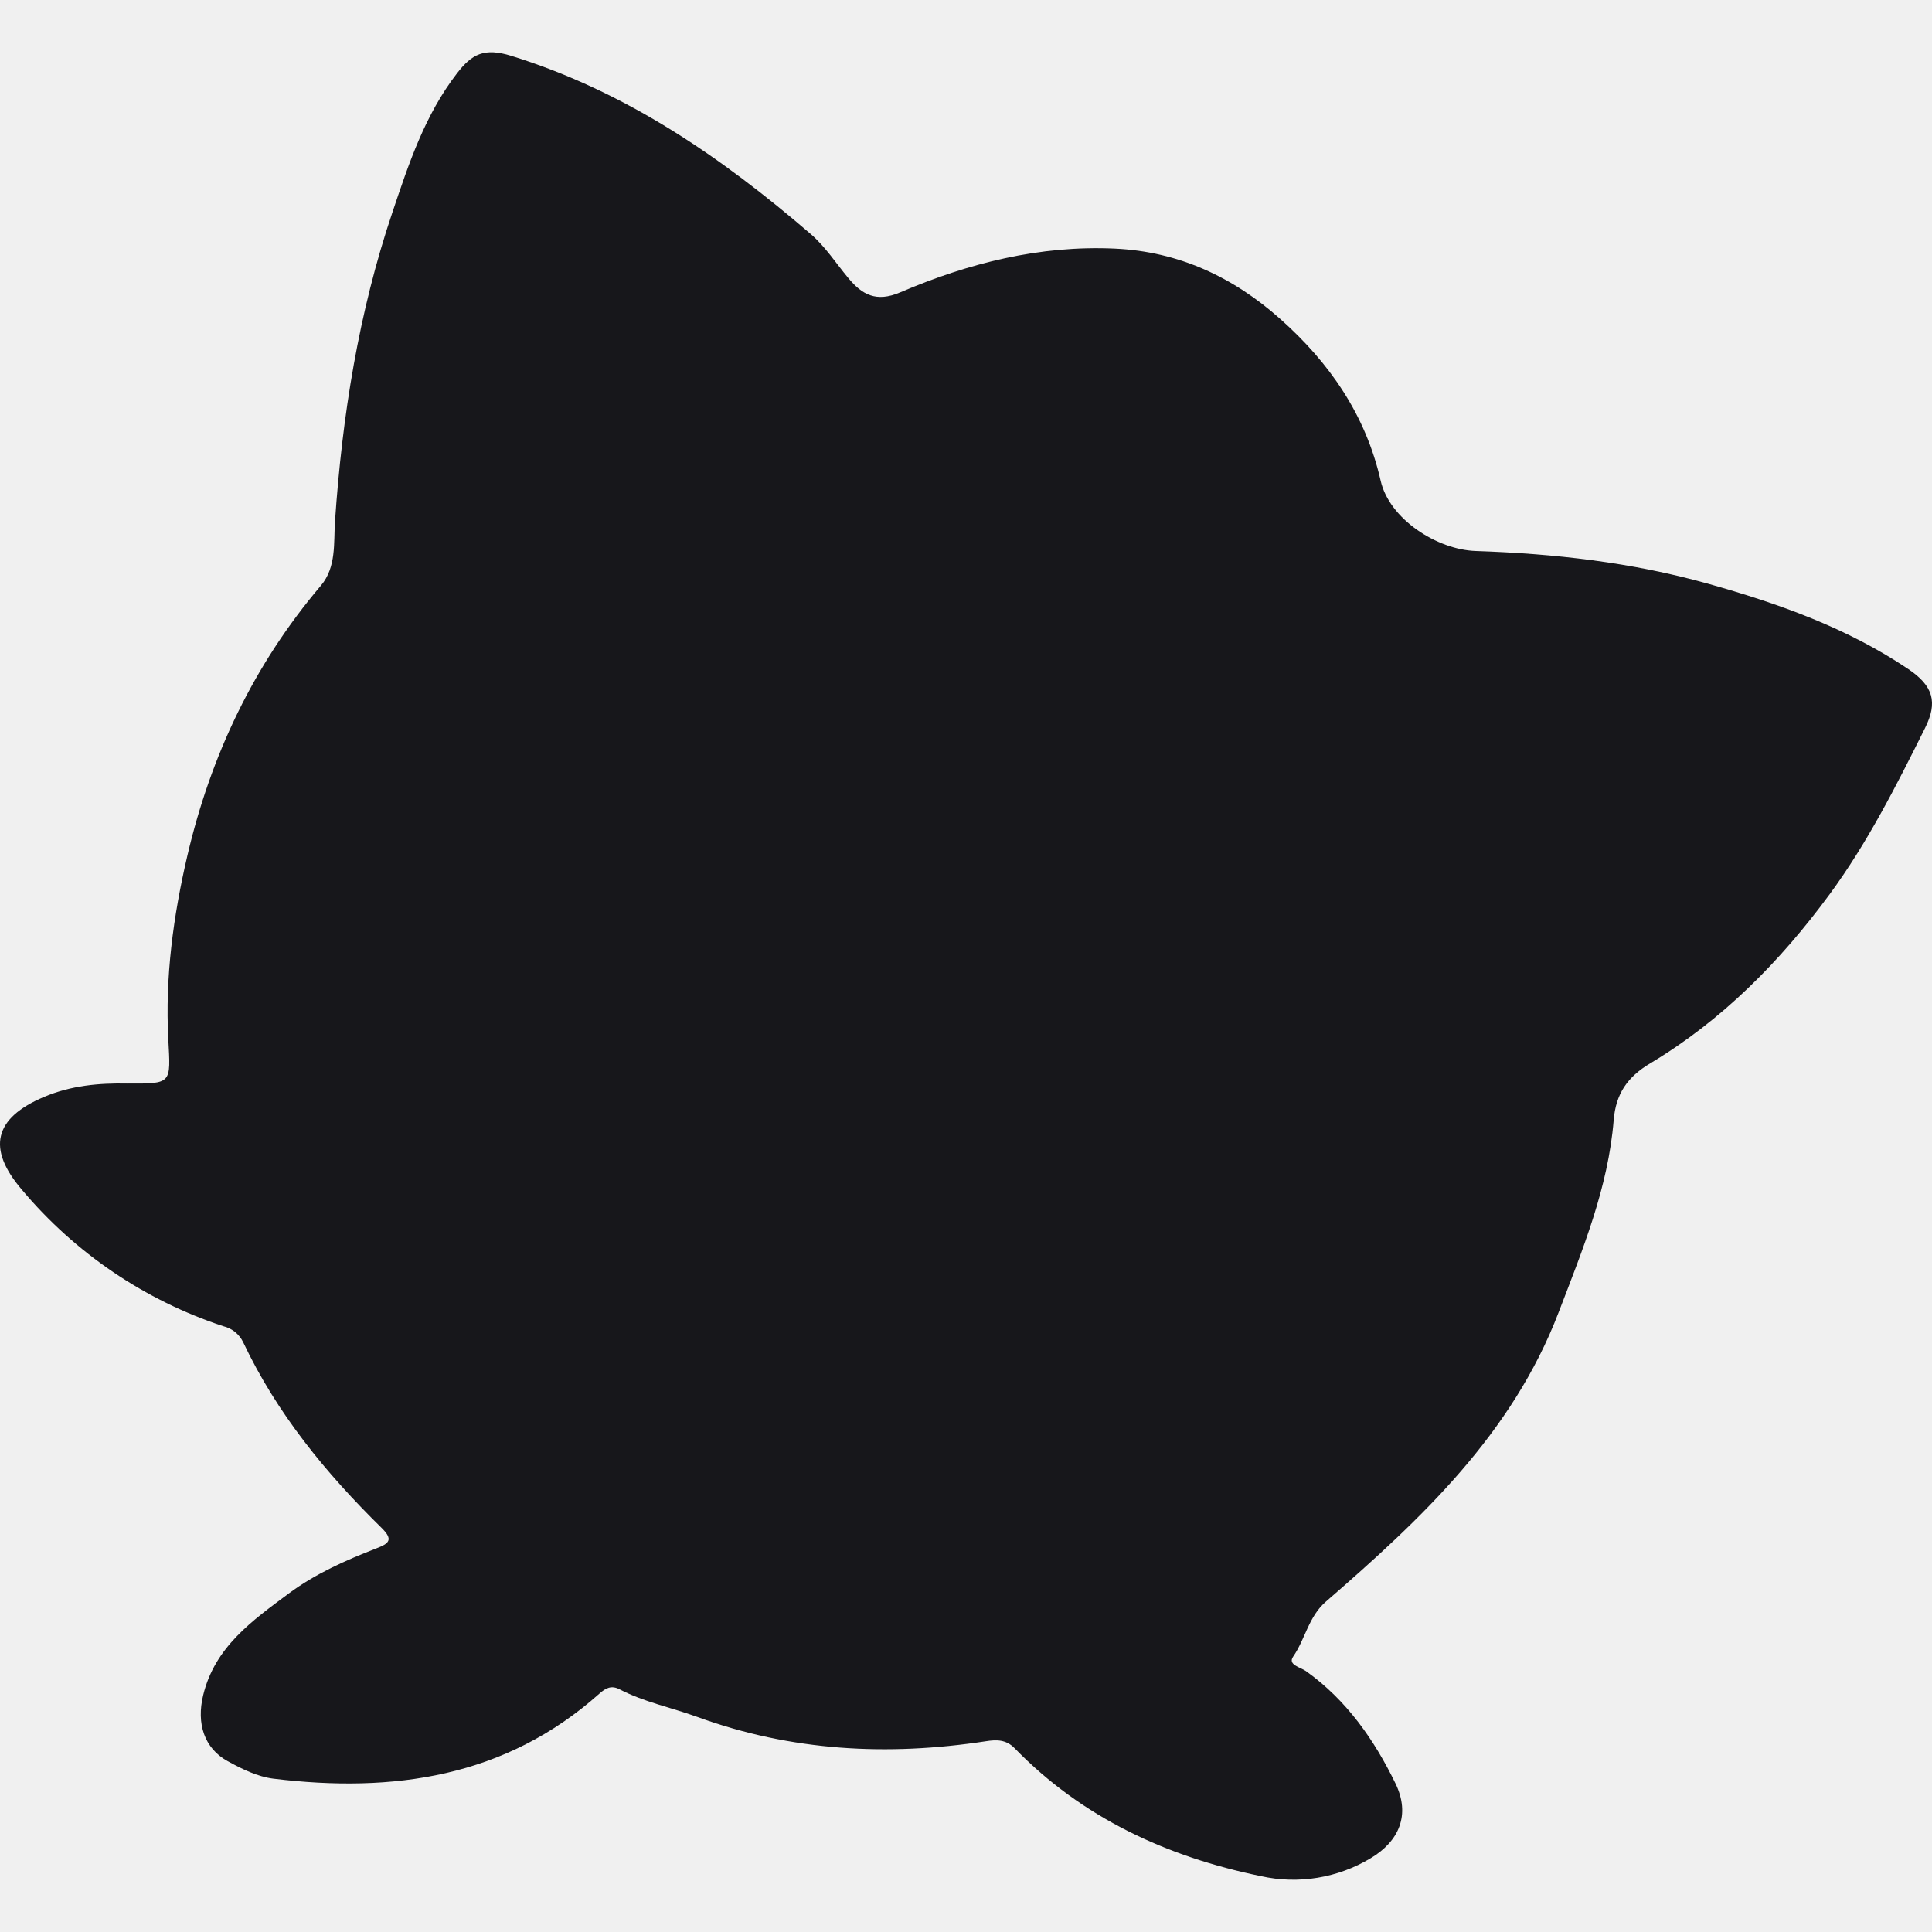
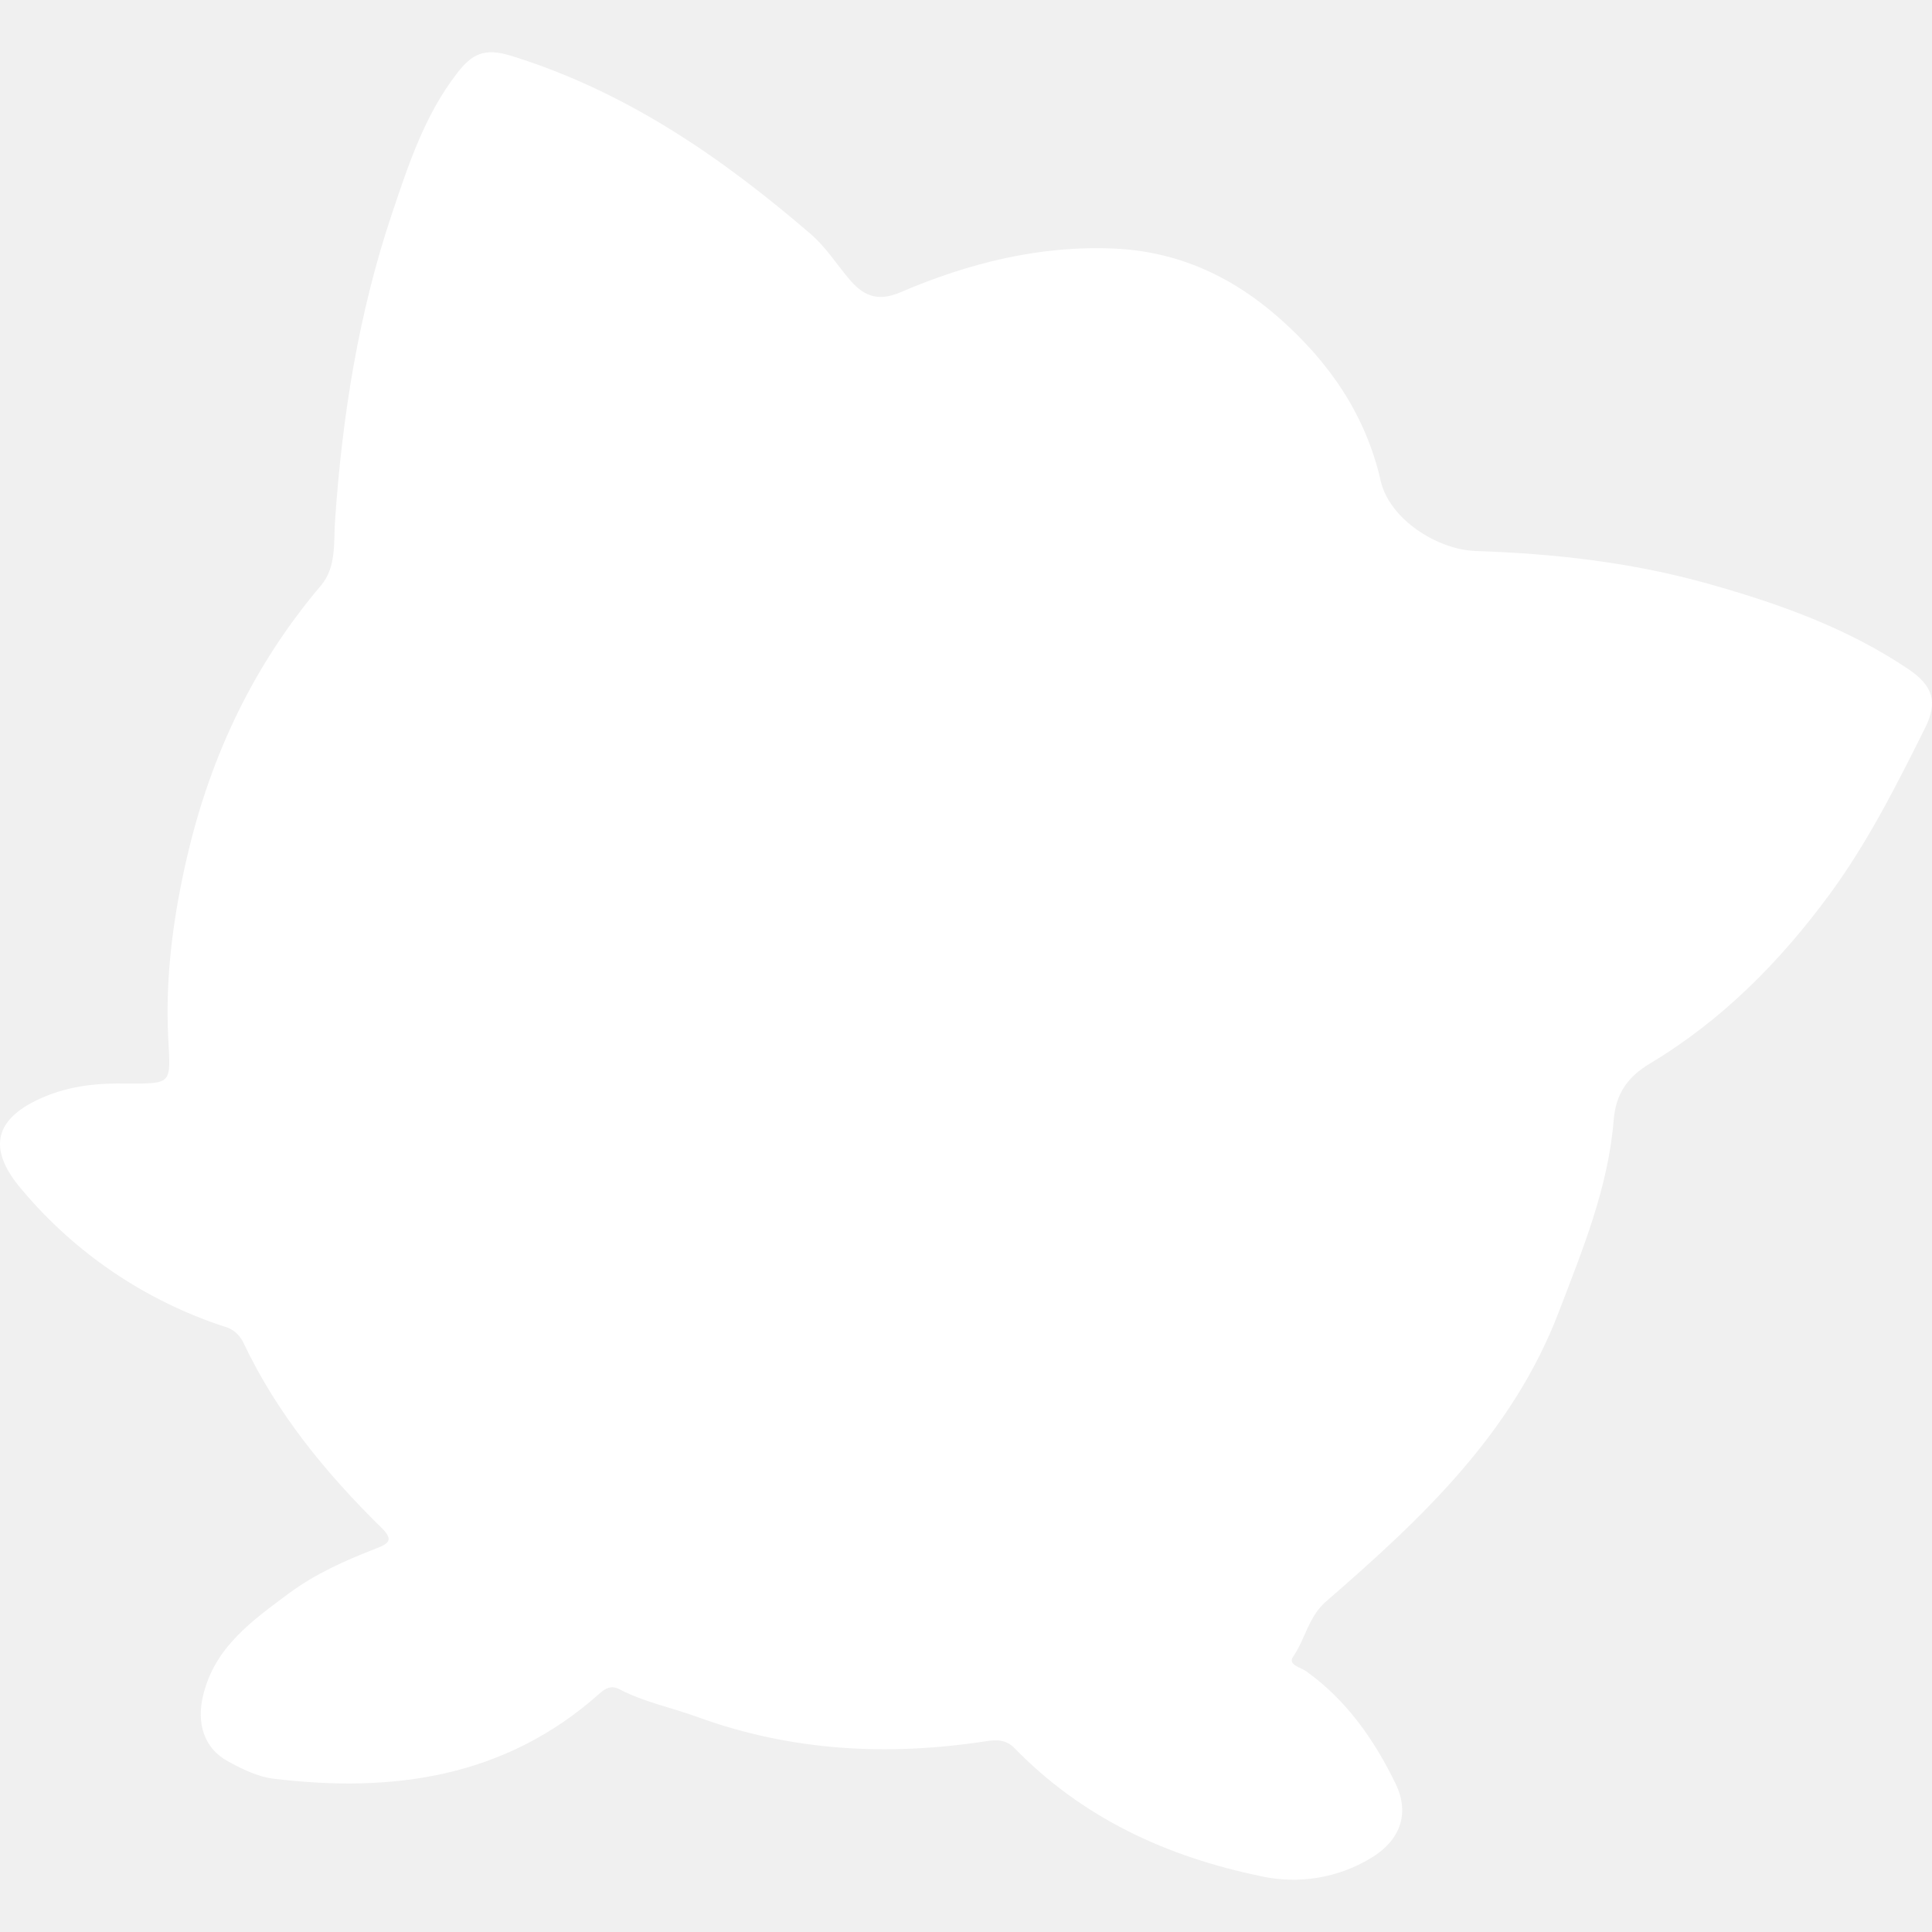
<svg xmlns="http://www.w3.org/2000/svg" width="25" height="25" viewBox="0 0 25 25" fill="none">
-   <path d="M1.65 14.021C2.23 14.023 2.208 14.025 2.178 13.45C2.135 12.646 2.242 11.853 2.425 11.07C2.729 9.771 3.286 8.598 4.153 7.577C4.355 7.337 4.316 7.025 4.335 6.745C4.428 5.382 4.64 4.046 5.078 2.747C5.291 2.114 5.498 1.486 5.915 0.947C6.107 0.698 6.267 0.615 6.614 0.722C8.096 1.181 9.333 2.032 10.489 3.027C10.681 3.192 10.817 3.406 10.977 3.598C11.154 3.811 11.335 3.917 11.649 3.783C12.531 3.406 13.452 3.172 14.426 3.217C15.254 3.255 15.959 3.587 16.565 4.126C17.203 4.693 17.672 5.368 17.866 6.222C17.979 6.716 18.594 7.113 19.098 7.13C20.112 7.164 21.112 7.276 22.098 7.552C23.015 7.81 23.898 8.123 24.692 8.657C25.015 8.874 25.078 9.085 24.91 9.421C24.54 10.163 24.166 10.905 23.674 11.574C23.035 12.442 22.284 13.203 21.353 13.76C21.058 13.936 20.909 14.154 20.881 14.494C20.81 15.368 20.48 16.168 20.17 16.978C19.567 18.557 18.387 19.658 17.158 20.724C16.932 20.919 16.891 21.209 16.733 21.437C16.66 21.543 16.828 21.574 16.899 21.624C17.425 21.999 17.784 22.515 18.058 23.079C18.253 23.482 18.106 23.825 17.737 24.045C17.311 24.302 16.801 24.386 16.314 24.277C15.097 24.026 14.007 23.524 13.128 22.621C13.017 22.508 12.894 22.51 12.755 22.532C11.485 22.726 10.241 22.661 9.02 22.216C8.687 22.095 8.334 22.025 8.016 21.859C7.911 21.805 7.838 21.843 7.758 21.914C6.54 23.001 5.086 23.204 3.538 23.016C3.334 22.991 3.131 22.891 2.947 22.79C2.642 22.623 2.54 22.303 2.629 21.936C2.78 21.31 3.268 20.968 3.74 20.617C4.083 20.363 4.473 20.19 4.87 20.036C5.033 19.973 5.096 19.926 4.936 19.769C4.216 19.062 3.581 18.288 3.146 17.367C3.121 17.316 3.085 17.271 3.041 17.235C2.996 17.2 2.944 17.174 2.889 17.161C1.874 16.826 0.972 16.215 0.285 15.397C-0.174 14.863 -0.079 14.467 0.572 14.193C0.918 14.047 1.28 14.013 1.65 14.021Z" fill="#17171B" />
+   <path d="M1.65 14.021C2.23 14.023 2.208 14.025 2.178 13.45C2.135 12.646 2.242 11.853 2.425 11.07C2.729 9.771 3.286 8.598 4.153 7.577C4.355 7.337 4.316 7.025 4.335 6.745C4.428 5.382 4.64 4.046 5.078 2.747C5.291 2.114 5.498 1.486 5.915 0.947C6.107 0.698 6.267 0.615 6.614 0.722C8.096 1.181 9.333 2.032 10.489 3.027C10.681 3.192 10.817 3.406 10.977 3.598C11.154 3.811 11.335 3.917 11.649 3.783C12.531 3.406 13.452 3.172 14.426 3.217C15.254 3.255 15.959 3.587 16.565 4.126C17.203 4.693 17.672 5.368 17.866 6.222C17.979 6.716 18.594 7.113 19.098 7.13C20.112 7.164 21.112 7.276 22.098 7.552C23.015 7.81 23.898 8.123 24.692 8.657C25.015 8.874 25.078 9.085 24.91 9.421C24.54 10.163 24.166 10.905 23.674 11.574C23.035 12.442 22.284 13.203 21.353 13.76C21.058 13.936 20.909 14.154 20.881 14.494C20.81 15.368 20.48 16.168 20.17 16.978C19.567 18.557 18.387 19.658 17.158 20.724C16.932 20.919 16.891 21.209 16.733 21.437C16.66 21.543 16.828 21.574 16.899 21.624C17.425 21.999 17.784 22.515 18.058 23.079C18.253 23.482 18.106 23.825 17.737 24.045C17.311 24.302 16.801 24.386 16.314 24.277C15.097 24.026 14.007 23.524 13.128 22.621C13.017 22.508 12.894 22.51 12.755 22.532C11.485 22.726 10.241 22.661 9.02 22.216C8.687 22.095 8.334 22.025 8.016 21.859C7.911 21.805 7.838 21.843 7.758 21.914C6.54 23.001 5.086 23.204 3.538 23.016C3.334 22.991 3.131 22.891 2.947 22.79C2.642 22.623 2.54 22.303 2.629 21.936C2.78 21.31 3.268 20.968 3.74 20.617C4.083 20.363 4.473 20.19 4.87 20.036C5.033 19.973 5.096 19.926 4.936 19.769C4.216 19.062 3.581 18.288 3.146 17.367C3.121 17.316 3.085 17.271 3.041 17.235C2.996 17.2 2.944 17.174 2.889 17.161C1.874 16.826 0.972 16.215 0.285 15.397C-0.174 14.863 -0.079 14.467 0.572 14.193C0.918 14.047 1.28 14.013 1.65 14.021Z" fill="#fff" />
</svg>
